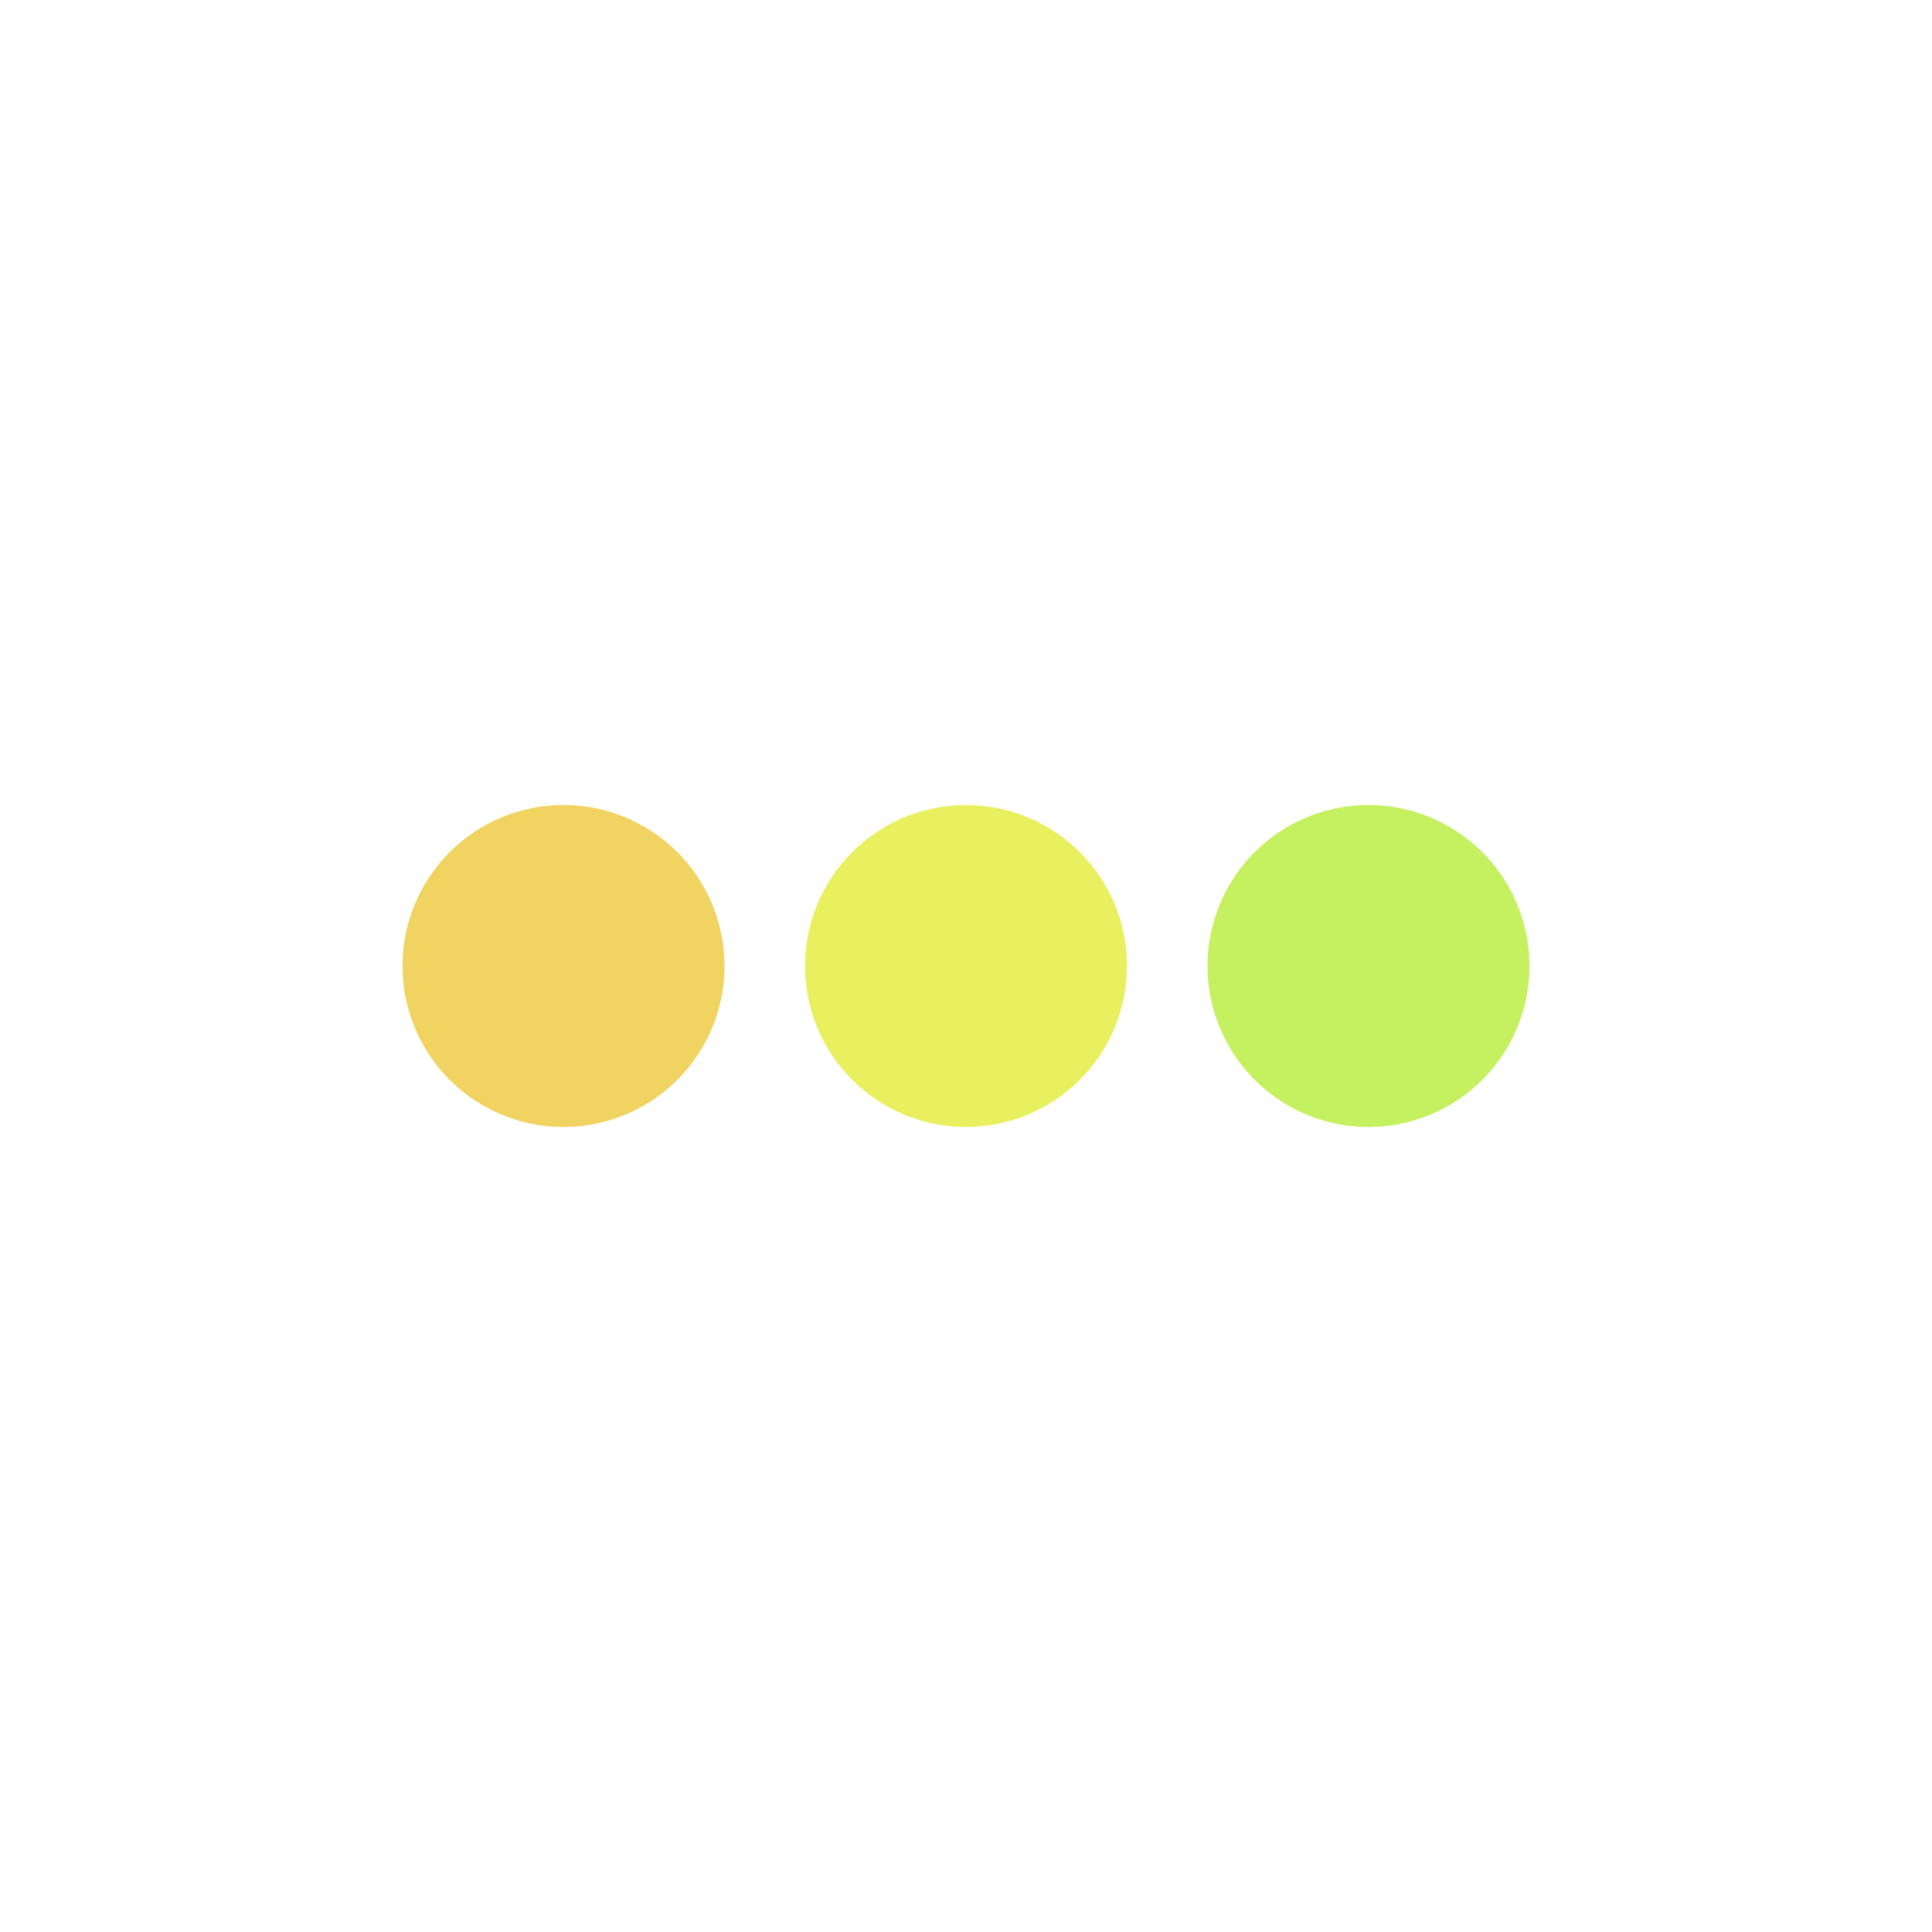
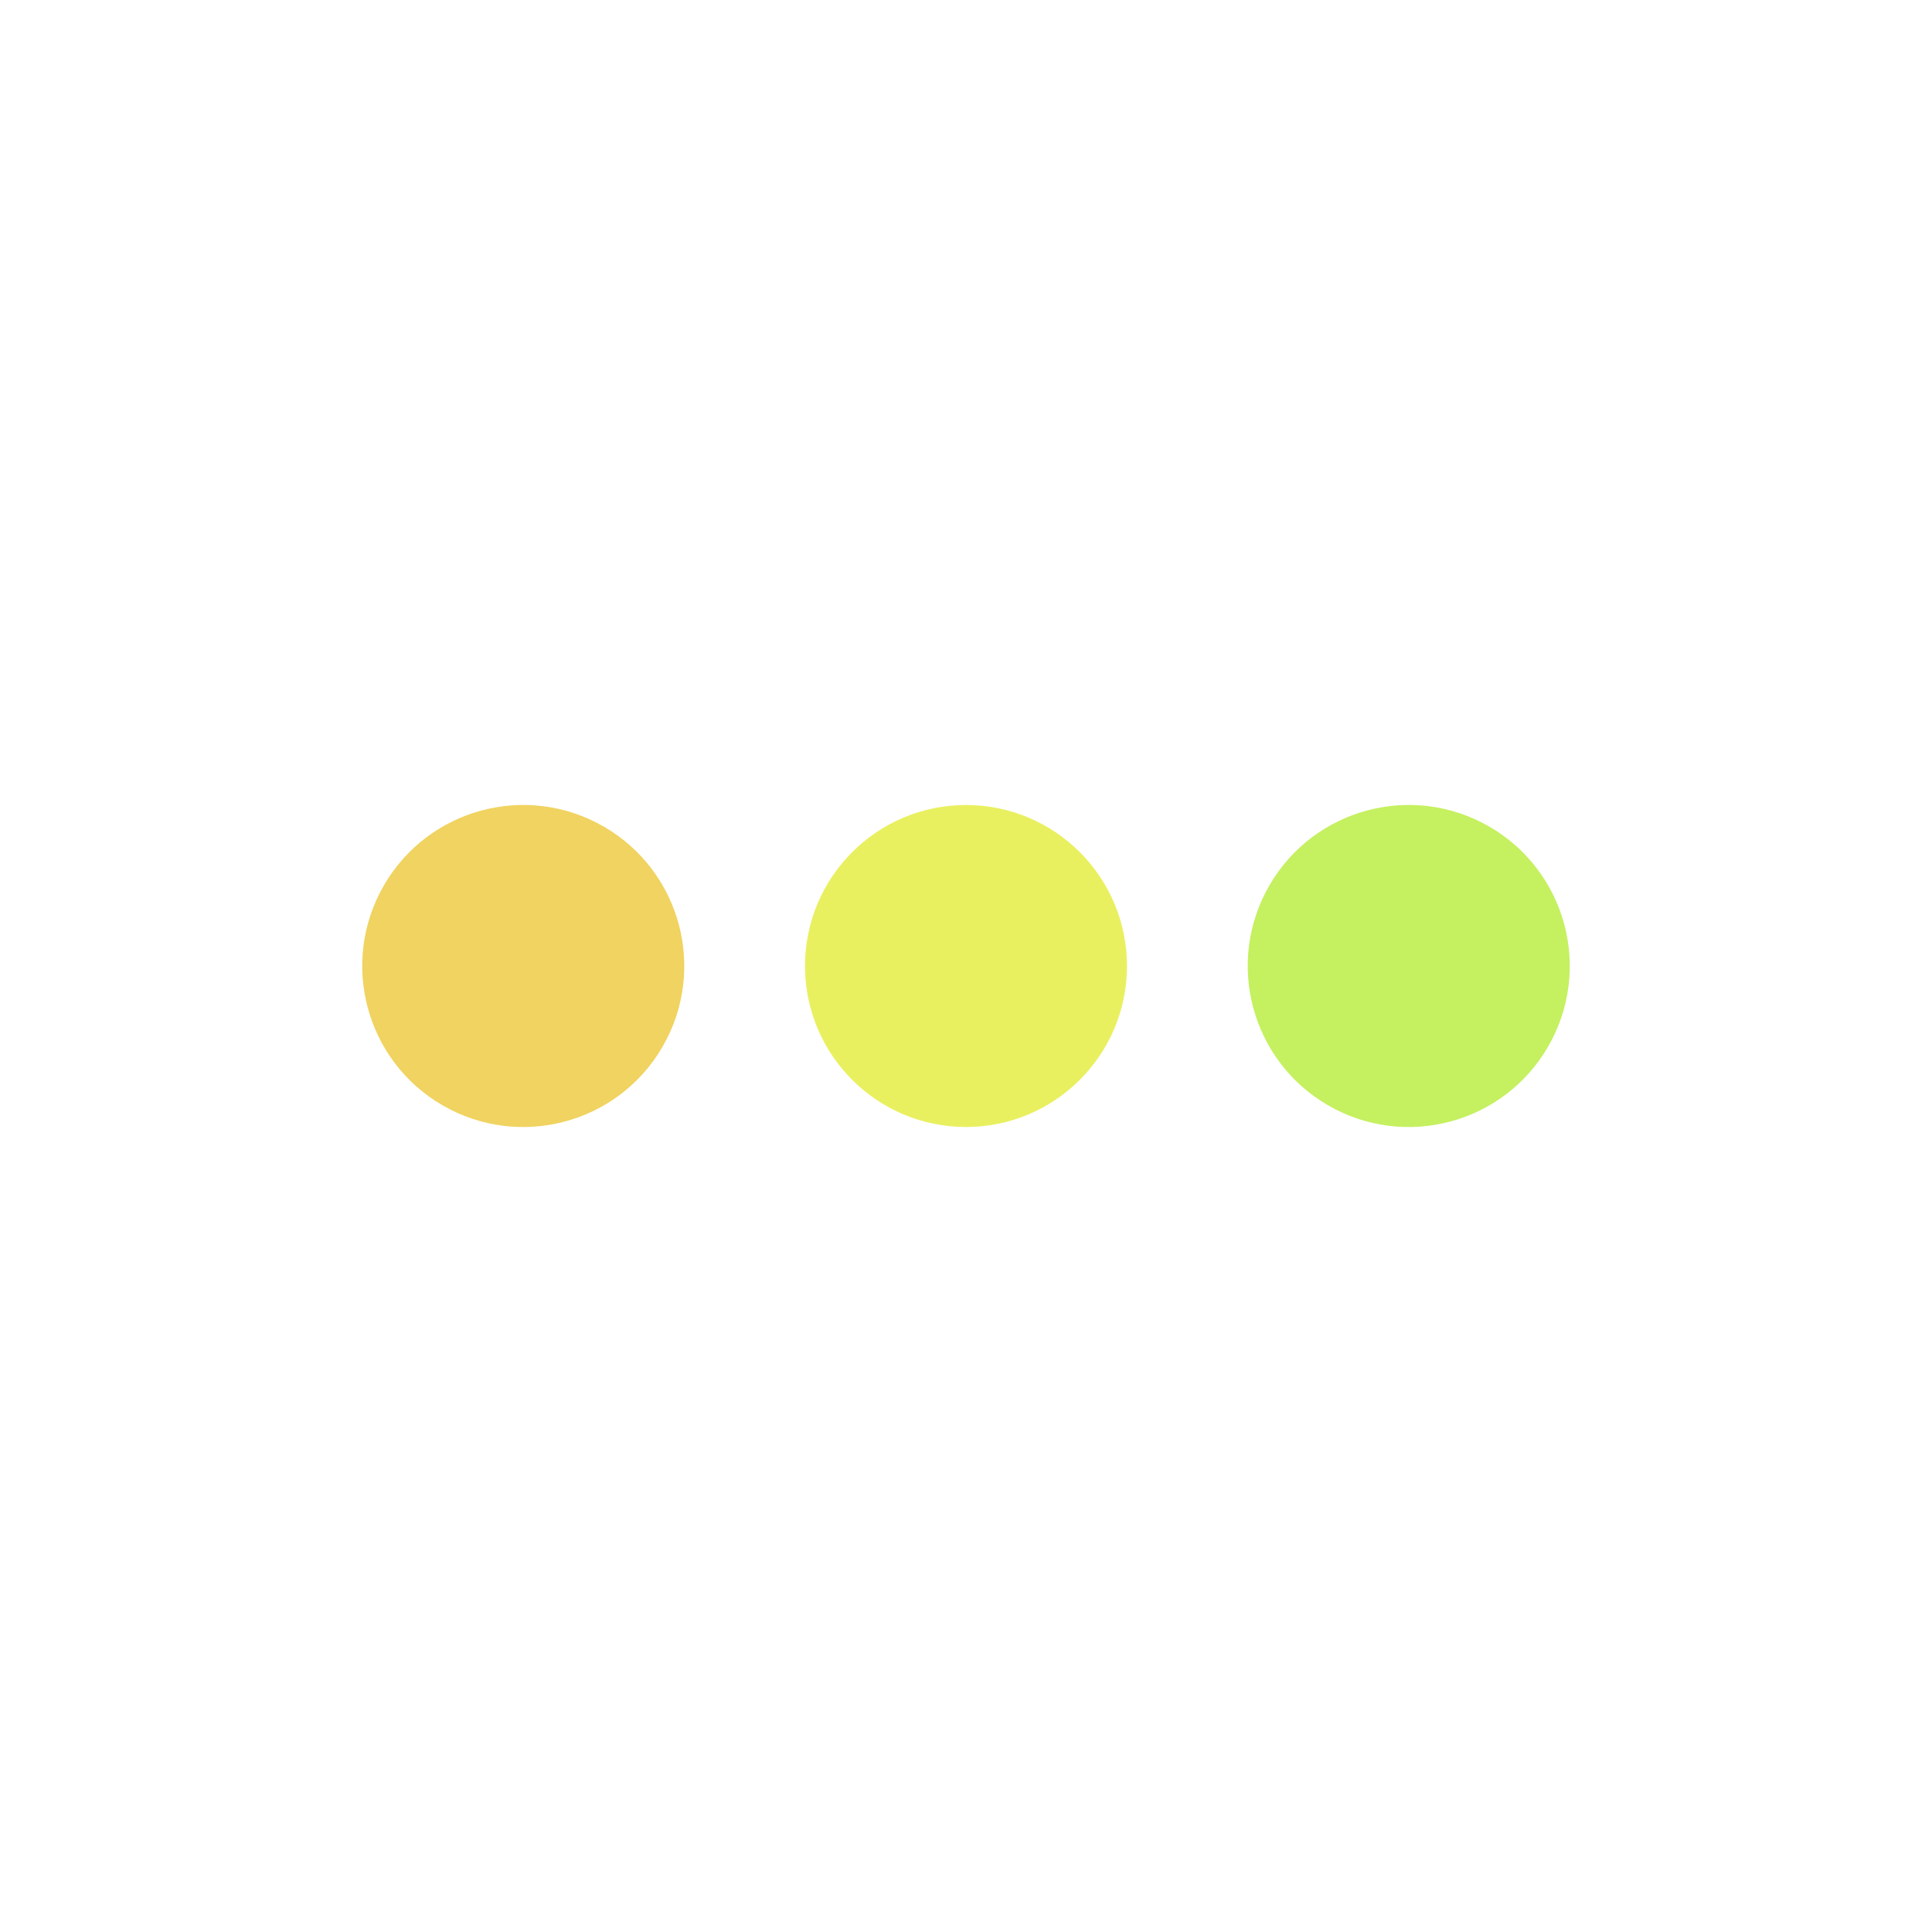
<svg xmlns="http://www.w3.org/2000/svg" xmlns:xlink="http://www.w3.org/1999/xlink" viewBox="0 0 48 48">
  <defs>
    <clipPath>
      <g transform="translate(0,-1004.362)">
        <rect fill="#1890d0" width="46" height="46" x="1" y="1005.36" rx="4" />
      </g>
    </clipPath>
    <clipPath>
      <g transform="translate(0,-1004.362)">
        <rect fill="#1890d0" width="46" height="46" x="1" y="1005.36" rx="4" />
      </g>
    </clipPath>
    <path id="SVGCleanerId_0" d="m 21.818 18.213 a 4.648 4.648 0 1 1 -9.296 0 4.648 4.648 0 1 1 9.296 0 z" stroke="none" fill-opacity="1" />
  </defs>
-   <g>
-     <use transform="matrix(-0.4302926,0.7452886,-0.7452886,-0.4302926,34.96207,19.04031)" xlink:href="#SVGCleanerId_0" width="48" height="48" fill="#f0d360" />
-     <use transform="matrix(-0.4302926,0.7452886,-0.7452886,-0.4302926,54.96207,19.04031)" xlink:href="#SVGCleanerId_0" width="48" height="48" fill="#c5f060" />
-     <use transform="matrix(0.8605852,0,0,0.8605852,9.223752,8.326162)" xlink:href="#SVGCleanerId_0" width="48" height="48" fill="#e9f060" />
+   <g transform="translate(-38.51739,5.686793)">
+     <use transform="matrix(-0.4302926,0.7452886,-0.7452886,-0.4302926,72.47946,13.35352)" xlink:href="#SVGCleanerId_0" width="48" height="48" fill="#f0d360" />
+     <use transform="matrix(-0.4302926,0.7452886,-0.7452886,-0.4302926,94.47946,13.35352)" xlink:href="#SVGCleanerId_0" width="48" height="48" fill="#c5f060" />
+     <use transform="matrix(0.8605852,0,0,0.8605852,47.74114,2.639369)" xlink:href="#SVGCleanerId_0" width="48" height="48" fill="#e9f060" />
  </g>
</svg>
